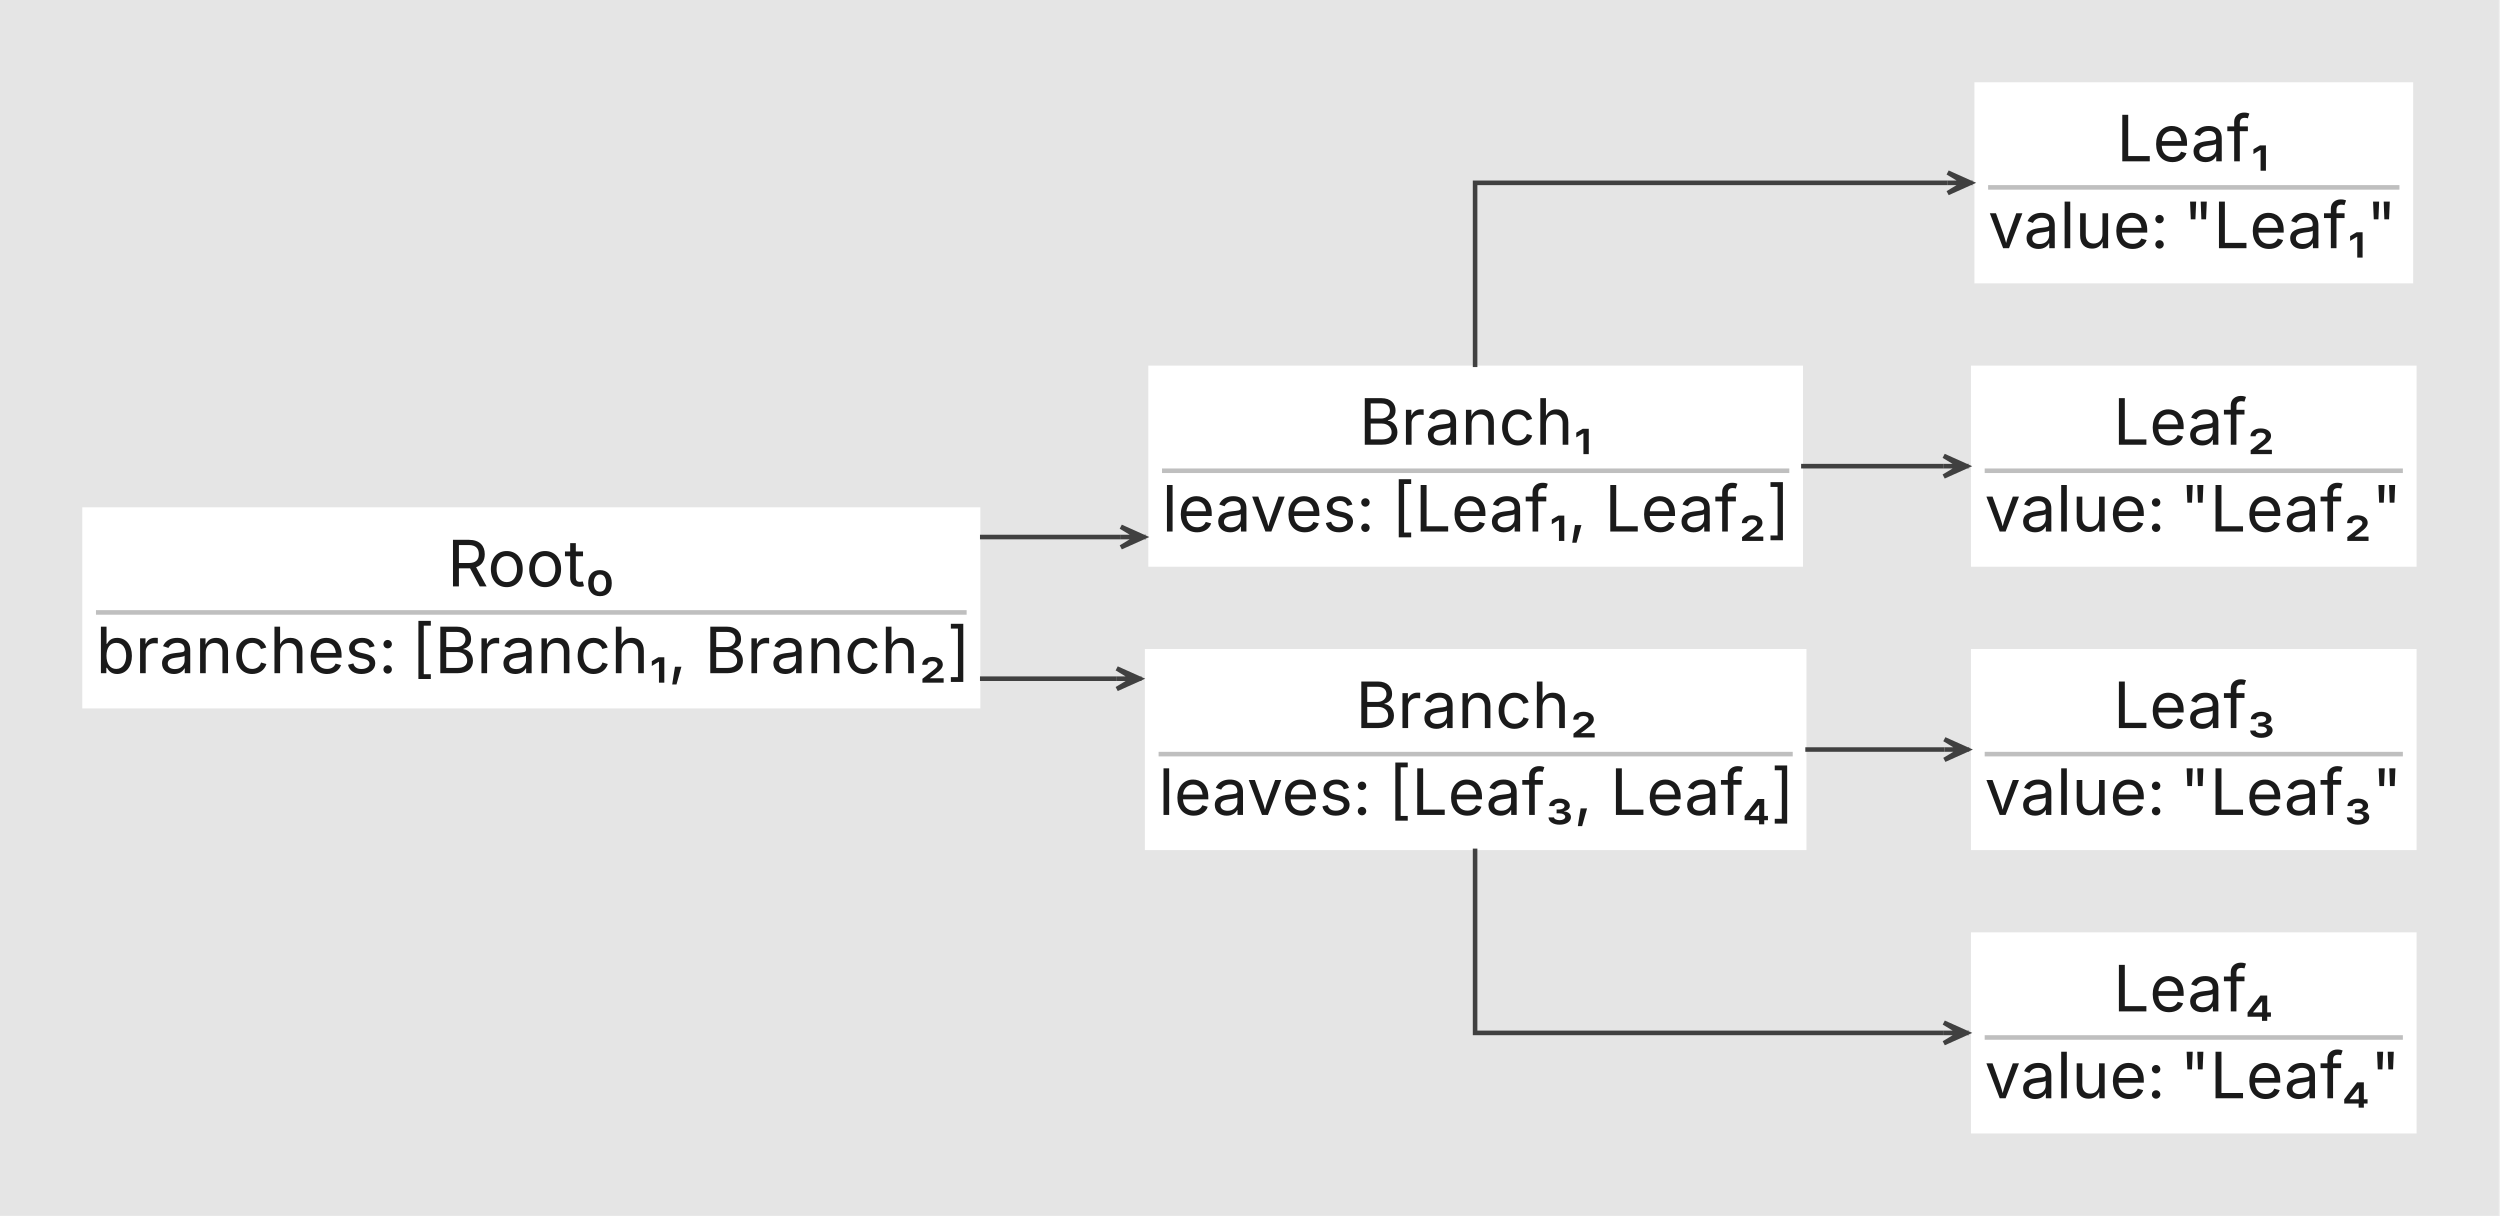
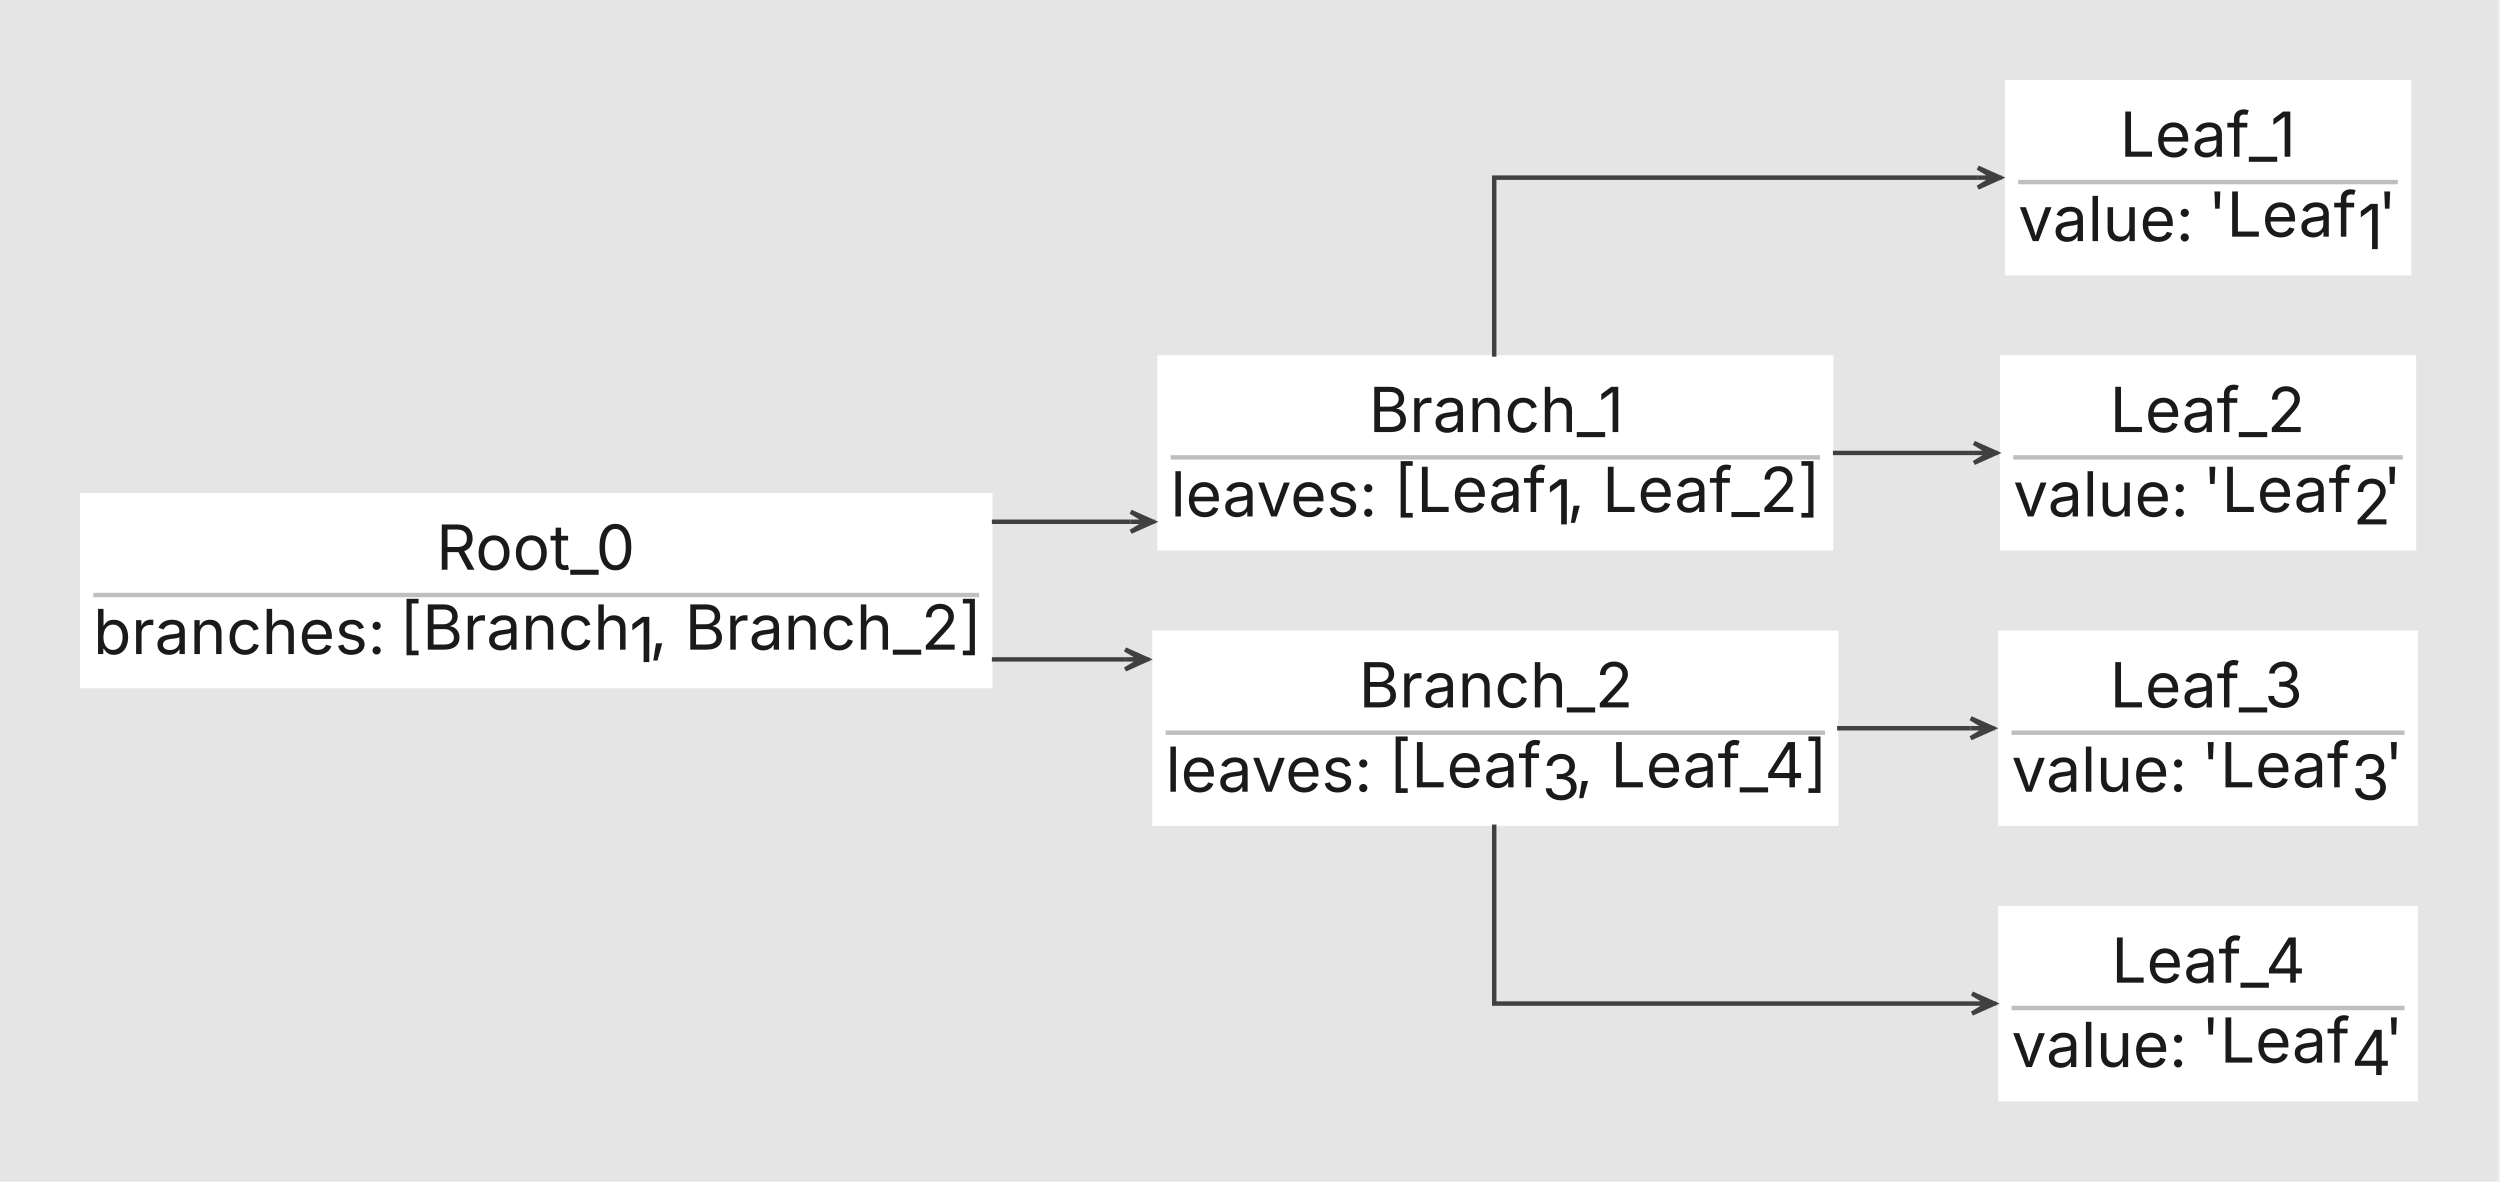
- <svg xmlns="http://www.w3.org/2000/svg" width="547pt" height="266pt" viewBox="0.00 0.00 547.00 266.00">
+ <svg xmlns="http://www.w3.org/2000/svg" width="563pt" height="266pt" viewBox="0.00 0.00 563.00 266.00">
  <g id="graph0" class="graph" transform="scale(1 1) rotate(0) translate(18 248)">
-     <polygon fill="#e5e5e5" stroke="none" points="-18,18 -18,-248 528.75,-248 528.75,18 -18,18" />
+     <polygon fill="#e5e5e5" stroke="none" points="-18,18 -18,-248 544.5,-248 544.5,18 -18,18" />
    <g id="node1" class="node">
-       <polygon fill="white" stroke="none" points="510,-230 414,-230 414,-186 510,-186 510,-230" />
-       <polyline fill="none" stroke="#bfbfbf" points="417,-207 507,-207" />
-       <text xml:space="preserve" text-anchor="start" x="445.12" y="-212.7" font-family="Inter" font-size="14.00" fill="#1a1a1a">Leaf₁</text>
-       <text xml:space="preserve" text-anchor="start" x="417" y="-193.7" font-family="Inter" font-size="14.00" fill="#1a1a1a">value:</text>
-       <text xml:space="preserve" text-anchor="start" x="456" y="-193.7" font-family="Inter" font-size="14.00" fill="#1a1a1a"> </text>
-       <text xml:space="preserve" text-anchor="start" x="459.75" y="-193.7" font-family="Inter" font-size="14.00" fill="#1a1a1a">"Leaf₁"</text>
+       <polygon fill="white" stroke="none" points="525,-230 433.5,-230 433.5,-186 525,-186 525,-230" />
+       <polyline fill="none" stroke="#bfbfbf" points="436.5,-207 522,-207" />
+       <text xml:space="preserve" text-anchor="start" x="459.38" y="-212.7" font-family="Inter" font-size="14.00" fill="#1a1a1a">Leaf_1</text>
+       <text xml:space="preserve" text-anchor="start" x="436.5" y="-193.7" font-family="Inter" font-size="14.00" fill="#1a1a1a">value:</text>
+       <text xml:space="preserve" text-anchor="start" x="475.5" y="-193.7" font-family="Inter" font-size="14.00" fill="#1a1a1a"> </text>
+       <text xml:space="preserve" text-anchor="start" x="479.25" y="-194.7" font-family="Inter" font-size="14.00" fill="#1a1a1a">'Leaf</text>
+       <text xml:space="preserve" text-anchor="start" x="513" y="-194.7" font-family="Inter" baseline-shift="sub" font-size="14.00" fill="#1a1a1a">1</text>
+       <text xml:space="preserve" text-anchor="start" x="517.5" y="-194.7" font-family="Inter" font-size="14.00" fill="#1a1a1a">'</text>
    </g>
    <g id="node2" class="node">
-       <polygon fill="white" stroke="none" points="510.75,-168 413.25,-168 413.25,-124 510.75,-124 510.75,-168" />
-       <polyline fill="none" stroke="#bfbfbf" points="416.25,-145 507.75,-145" />
-       <text xml:space="preserve" text-anchor="start" x="444.38" y="-150.7" font-family="Inter" font-size="14.00" fill="#1a1a1a">Leaf₂</text>
-       <text xml:space="preserve" text-anchor="start" x="416.25" y="-131.7" font-family="Inter" font-size="14.00" fill="#1a1a1a">value:</text>
-       <text xml:space="preserve" text-anchor="start" x="455.25" y="-131.7" font-family="Inter" font-size="14.00" fill="#1a1a1a"> </text>
-       <text xml:space="preserve" text-anchor="start" x="459" y="-131.7" font-family="Inter" font-size="14.00" fill="#1a1a1a">"Leaf₂"</text>
+       <polygon fill="white" stroke="none" points="526.12,-168 432.38,-168 432.38,-124 526.12,-124 526.12,-168" />
+       <polyline fill="none" stroke="#bfbfbf" points="435.38,-145 523.12,-145" />
+       <text xml:space="preserve" text-anchor="start" x="457.12" y="-150.7" font-family="Inter" font-size="14.00" fill="#1a1a1a">Leaf_2</text>
+       <text xml:space="preserve" text-anchor="start" x="435.38" y="-131.7" font-family="Inter" font-size="14.00" fill="#1a1a1a">value:</text>
+       <text xml:space="preserve" text-anchor="start" x="474.38" y="-131.7" font-family="Inter" font-size="14.00" fill="#1a1a1a"> </text>
+       <text xml:space="preserve" text-anchor="start" x="478.12" y="-132.7" font-family="Inter" font-size="14.00" fill="#1a1a1a">'Leaf</text>
+       <text xml:space="preserve" text-anchor="start" x="511.88" y="-132.7" font-family="Inter" baseline-shift="sub" font-size="14.00" fill="#1a1a1a">2</text>
+       <text xml:space="preserve" text-anchor="start" x="518.62" y="-132.7" font-family="Inter" font-size="14.00" fill="#1a1a1a">'</text>
    </g>
    <g id="node3" class="node">
-       <polygon fill="white" stroke="none" points="510.75,-106 413.25,-106 413.25,-62 510.75,-62 510.75,-106" />
-       <polyline fill="none" stroke="#bfbfbf" points="416.25,-83 507.75,-83" />
-       <text xml:space="preserve" text-anchor="start" x="444.38" y="-88.7" font-family="Inter" font-size="14.00" fill="#1a1a1a">Leaf₃</text>
-       <text xml:space="preserve" text-anchor="start" x="416.25" y="-69.7" font-family="Inter" font-size="14.00" fill="#1a1a1a">value:</text>
-       <text xml:space="preserve" text-anchor="start" x="455.25" y="-69.7" font-family="Inter" font-size="14.00" fill="#1a1a1a"> </text>
-       <text xml:space="preserve" text-anchor="start" x="459" y="-69.7" font-family="Inter" font-size="14.00" fill="#1a1a1a">"Leaf₃"</text>
+       <polygon fill="white" stroke="none" points="526.5,-106 432,-106 432,-62 526.5,-62 526.5,-106" />
+       <polyline fill="none" stroke="#bfbfbf" points="435,-83 523.5,-83" />
+       <text xml:space="preserve" text-anchor="start" x="457.12" y="-88.7" font-family="Inter" font-size="14.00" fill="#1a1a1a">Leaf_3</text>
+       <text xml:space="preserve" text-anchor="start" x="435" y="-69.7" font-family="Inter" font-size="14.00" fill="#1a1a1a">value:</text>
+       <text xml:space="preserve" text-anchor="start" x="474" y="-69.7" font-family="Inter" font-size="14.00" fill="#1a1a1a"> </text>
+       <text xml:space="preserve" text-anchor="start" x="477.75" y="-70.7" font-family="Inter" font-size="14.00" fill="#1a1a1a">'Leaf</text>
+       <text xml:space="preserve" text-anchor="start" x="511.5" y="-70.7" font-family="Inter" baseline-shift="sub" font-size="14.00" fill="#1a1a1a">3</text>
+       <text xml:space="preserve" text-anchor="start" x="519" y="-70.7" font-family="Inter" font-size="14.00" fill="#1a1a1a">'</text>
    </g>
    <g id="node4" class="node">
-       <polygon fill="white" stroke="none" points="510.75,-44 413.25,-44 413.25,0 510.75,0 510.75,-44" />
-       <polyline fill="none" stroke="#bfbfbf" points="416.25,-21 507.75,-21" />
-       <text xml:space="preserve" text-anchor="start" x="444.38" y="-26.7" font-family="Inter" font-size="14.00" fill="#1a1a1a">Leaf₄</text>
-       <text xml:space="preserve" text-anchor="start" x="416.25" y="-7.7" font-family="Inter" font-size="14.00" fill="#1a1a1a">value:</text>
-       <text xml:space="preserve" text-anchor="start" x="455.25" y="-7.7" font-family="Inter" font-size="14.00" fill="#1a1a1a"> </text>
-       <text xml:space="preserve" text-anchor="start" x="459" y="-7.7" font-family="Inter" font-size="14.00" fill="#1a1a1a">"Leaf₄"</text>
+       <polygon fill="white" stroke="none" points="526.5,-44 432,-44 432,0 526.5,0 526.5,-44" />
+       <polyline fill="none" stroke="#bfbfbf" points="435,-21 523.5,-21" />
+       <text xml:space="preserve" text-anchor="start" x="457.5" y="-26.7" font-family="Inter" font-size="14.00" fill="#1a1a1a">Leaf_4</text>
+       <text xml:space="preserve" text-anchor="start" x="435" y="-7.7" font-family="Inter" font-size="14.00" fill="#1a1a1a">value:</text>
+       <text xml:space="preserve" text-anchor="start" x="474" y="-7.7" font-family="Inter" font-size="14.00" fill="#1a1a1a"> </text>
+       <text xml:space="preserve" text-anchor="start" x="477.75" y="-8.7" font-family="Inter" font-size="14.00" fill="#1a1a1a">'Leaf</text>
+       <text xml:space="preserve" text-anchor="start" x="511.5" y="-8.7" font-family="Inter" baseline-shift="sub" font-size="14.00" fill="#1a1a1a">4</text>
+       <text xml:space="preserve" text-anchor="start" x="519" y="-8.7" font-family="Inter" font-size="14.00" fill="#1a1a1a">'</text>
    </g>
    <g id="node5" class="node">
-       <polygon fill="white" stroke="none" points="376.5,-168 233.25,-168 233.25,-124 376.5,-124 376.5,-168" />
-       <polyline fill="none" stroke="#bfbfbf" points="236.25,-145 373.5,-145" />
-       <text xml:space="preserve" text-anchor="start" x="279.38" y="-150.7" font-family="Inter" font-size="14.00" fill="#1a1a1a">Branch₁</text>
-       <text xml:space="preserve" text-anchor="start" x="236.25" y="-131.7" font-family="Inter" font-size="14.00" fill="#1a1a1a">leaves:</text>
-       <text xml:space="preserve" text-anchor="start" x="282.75" y="-131.7" font-family="Inter" font-size="14.00" fill="#1a1a1a"> </text>
-       <text xml:space="preserve" text-anchor="start" x="286.5" y="-131.7" font-family="Inter" font-size="14.00" fill="#1a1a1a">[Leaf₁, Leaf₂]</text>
+       <polygon fill="white" stroke="none" points="394.88,-168 242.62,-168 242.62,-124 394.88,-124 394.88,-168" />
+       <polyline fill="none" stroke="#bfbfbf" points="245.62,-145 391.88,-145" />
+       <text xml:space="preserve" text-anchor="start" x="290.25" y="-150.7" font-family="Inter" font-size="14.00" fill="#1a1a1a">Branch_1</text>
+       <text xml:space="preserve" text-anchor="start" x="245.62" y="-131.7" font-family="Inter" font-size="14.00" fill="#1a1a1a">leaves:</text>
+       <text xml:space="preserve" text-anchor="start" x="292.12" y="-131.7" font-family="Inter" font-size="14.00" fill="#1a1a1a"> </text>
+       <text xml:space="preserve" text-anchor="start" x="295.88" y="-132.7" font-family="Inter" font-size="14.00" fill="#1a1a1a">[Leaf</text>
+       <text xml:space="preserve" text-anchor="start" x="330.38" y="-132.7" font-family="Inter" baseline-shift="sub" font-size="14.00" fill="#1a1a1a">1</text>
+       <text xml:space="preserve" text-anchor="start" x="334.88" y="-132.7" font-family="Inter" font-size="14.00" fill="#1a1a1a">, Leaf_2]</text>
    </g>
    <g id="edge1" class="edge">
-       <path fill="none" stroke="#404040" d="M304.75,-167.68C304.75,-185.56 304.75,-208 304.75,-208 304.75,-208 408.17,-208 408.17,-208" />
-       <polygon fill="#404040" stroke="#404040" points="413.17,-208 408.17,-210.25 411.89,-208 408.17,-208 408.17,-208 408.17,-208 411.89,-208 408.17,-205.75 413.17,-208" />
+       <path fill="none" stroke="#404040" d="M318.5,-167.68C318.5,-185.56 318.5,-208 318.5,-208 318.5,-208 427.4,-208 427.4,-208" />
+       <polygon fill="#404040" stroke="#404040" points="432.4,-208 427.4,-210.25 431.12,-208 427.4,-208 427.4,-208 427.4,-208 431.12,-208 427.4,-205.75 432.4,-208" />
    </g>
    <g id="edge2" class="edge">
-       <path fill="none" stroke="#404040" d="M376.08,-146C376.08,-146 407.3,-146 407.3,-146" />
-       <polygon fill="#404040" stroke="#404040" points="412.3,-146 407.3,-148.25 411.02,-146 407.3,-146 407.3,-146 407.3,-146 411.02,-146 407.3,-143.75 412.3,-146" />
+       <path fill="none" stroke="#404040" d="M394.77,-146C394.77,-146 426.53,-146 426.53,-146" />
+       <polygon fill="#404040" stroke="#404040" points="431.53,-146 426.53,-148.25 430.25,-146 426.53,-146 426.53,-146 426.53,-146 430.25,-146 426.53,-143.75 431.53,-146" />
    </g>
    <g id="node6" class="node">
-       <polygon fill="white" stroke="none" points="377.25,-106 232.5,-106 232.5,-62 377.25,-62 377.25,-106" />
-       <polyline fill="none" stroke="#bfbfbf" points="235.5,-83 374.25,-83" />
-       <text xml:space="preserve" text-anchor="start" x="278.62" y="-88.7" font-family="Inter" font-size="14.00" fill="#1a1a1a">Branch₂</text>
-       <text xml:space="preserve" text-anchor="start" x="235.5" y="-69.7" font-family="Inter" font-size="14.00" fill="#1a1a1a">leaves:</text>
-       <text xml:space="preserve" text-anchor="start" x="282" y="-69.7" font-family="Inter" font-size="14.00" fill="#1a1a1a"> </text>
-       <text xml:space="preserve" text-anchor="start" x="285.75" y="-69.7" font-family="Inter" font-size="14.00" fill="#1a1a1a">[Leaf₃, Leaf₄]</text>
+       <polygon fill="white" stroke="none" points="396,-106 241.5,-106 241.5,-62 396,-62 396,-106" />
+       <polyline fill="none" stroke="#bfbfbf" points="244.5,-83 393,-83" />
+       <text xml:space="preserve" text-anchor="start" x="288" y="-88.7" font-family="Inter" font-size="14.00" fill="#1a1a1a">Branch_2</text>
+       <text xml:space="preserve" text-anchor="start" x="244.5" y="-69.7" font-family="Inter" font-size="14.00" fill="#1a1a1a">leaves:</text>
+       <text xml:space="preserve" text-anchor="start" x="291" y="-69.7" font-family="Inter" font-size="14.00" fill="#1a1a1a"> </text>
+       <text xml:space="preserve" text-anchor="start" x="294.75" y="-70.7" font-family="Inter" font-size="14.00" fill="#1a1a1a">[Leaf</text>
+       <text xml:space="preserve" text-anchor="start" x="329.25" y="-70.7" font-family="Inter" baseline-shift="sub" font-size="14.00" fill="#1a1a1a">3</text>
+       <text xml:space="preserve" text-anchor="start" x="336.75" y="-70.7" font-family="Inter" font-size="14.00" fill="#1a1a1a">, Leaf_4]</text>
    </g>
    <g id="edge3" class="edge">
-       <path fill="none" stroke="#404040" d="M377,-84C377,-84 407.45,-84 407.45,-84" />
-       <polygon fill="#404040" stroke="#404040" points="412.45,-84 407.45,-86.25 411.17,-84 407.45,-84 407.45,-84 407.45,-84 411.17,-84 407.45,-81.75 412.45,-84" />
+       <path fill="none" stroke="#404040" d="M395.71,-84C395.71,-84 425.79,-84 425.79,-84" />
+       <polygon fill="#404040" stroke="#404040" points="430.79,-84 425.79,-86.25 429.51,-84 425.79,-84 425.79,-84 425.79,-84 429.51,-84 425.79,-81.75 430.79,-84" />
    </g>
    <g id="edge4" class="edge">
-       <path fill="none" stroke="#404040" d="M304.75,-62.32C304.75,-44.44 304.75,-22 304.75,-22 304.75,-22 407.32,-22 407.32,-22" />
-       <polygon fill="#404040" stroke="#404040" points="412.32,-22 407.32,-24.25 411.04,-22 407.32,-22 407.32,-22 407.32,-22 411.04,-22 407.32,-19.75 412.32,-22" />
+       <path fill="none" stroke="#404040" d="M318.5,-62.32C318.5,-44.44 318.5,-22 318.5,-22 318.5,-22 426.1,-22 426.1,-22" />
+       <polygon fill="#404040" stroke="#404040" points="431.1,-22 426.1,-24.25 429.82,-22 426.1,-22 426.1,-22 426.1,-22 429.82,-22 426.1,-19.75 431.1,-22" />
    </g>
    <g id="node7" class="node">
-       <polygon fill="white" stroke="none" points="196.5,-137 0,-137 0,-93 196.5,-93 196.5,-137" />
-       <polyline fill="none" stroke="#bfbfbf" points="3,-114 193.5,-114" />
-       <text xml:space="preserve" text-anchor="start" x="79.88" y="-119.7" font-family="Inter" font-size="14.00" fill="#1a1a1a">Root₀</text>
+       <polygon fill="white" stroke="none" points="205.5,-137 0,-137 0,-93 205.5,-93 205.5,-137" />
+       <polyline fill="none" stroke="#bfbfbf" points="3,-114 202.5,-114" />
+       <text xml:space="preserve" text-anchor="start" x="80.25" y="-119.7" font-family="Inter" font-size="14.00" fill="#1a1a1a">Root_0</text>
      <text xml:space="preserve" text-anchor="start" x="3" y="-100.7" font-family="Inter" font-size="14.00" fill="#1a1a1a">branches:</text>
      <text xml:space="preserve" text-anchor="start" x="68.25" y="-100.7" font-family="Inter" font-size="14.00" fill="#1a1a1a"> </text>
-       <text xml:space="preserve" text-anchor="start" x="72" y="-100.7" font-family="Inter" font-size="14.00" fill="#1a1a1a">[Branch₁, Branch₂]</text>
+       <text xml:space="preserve" text-anchor="start" x="72" y="-101.7" font-family="Inter" font-size="14.00" fill="#1a1a1a">[Branch</text>
+       <text xml:space="preserve" text-anchor="start" x="123.75" y="-101.7" font-family="Inter" baseline-shift="sub" font-size="14.00" fill="#1a1a1a">1</text>
+       <text xml:space="preserve" text-anchor="start" x="128.25" y="-101.7" font-family="Inter" font-size="14.00" fill="#1a1a1a">, Branch_2]</text>
    </g>
    <g id="edge5" class="edge">
-       <path fill="none" stroke="#404040" d="M196.42,-130.5C196.42,-130.5 227.25,-130.5 227.25,-130.5" />
-       <polygon fill="#404040" stroke="#404040" points="232.25,-130.5 227.25,-132.75 230.97,-130.5 227.25,-130.5 227.25,-130.5 227.25,-130.5 230.97,-130.5 227.25,-128.25 232.25,-130.5" />
+       <path fill="none" stroke="#404040" d="M205.37,-130.5C205.37,-130.5 236.64,-130.5 236.64,-130.5" />
+       <polygon fill="#404040" stroke="#404040" points="241.64,-130.5 236.64,-132.75 240.36,-130.5 236.64,-130.5 236.64,-130.5 236.64,-130.5 240.36,-130.5 236.64,-128.25 241.64,-130.5" />
    </g>
    <g id="edge6" class="edge">
-       <path fill="none" stroke="#404040" d="M196.42,-99.5C196.42,-99.5 226.36,-99.5 226.36,-99.5" />
-       <polygon fill="#404040" stroke="#404040" points="231.36,-99.5 226.36,-101.75 230.07,-99.5 226.36,-99.5 226.36,-99.5 226.36,-99.5 230.07,-99.5 226.36,-97.25 231.36,-99.5" />
+       <path fill="none" stroke="#404040" d="M205.37,-99.5C205.37,-99.5 235.38,-99.5 235.38,-99.5" />
+       <polygon fill="#404040" stroke="#404040" points="240.38,-99.5 235.38,-101.75 239.1,-99.5 235.38,-99.5 235.38,-99.5 235.38,-99.5 239.1,-99.5 235.38,-97.25 240.38,-99.5" />
    </g>
  </g>
</svg>
